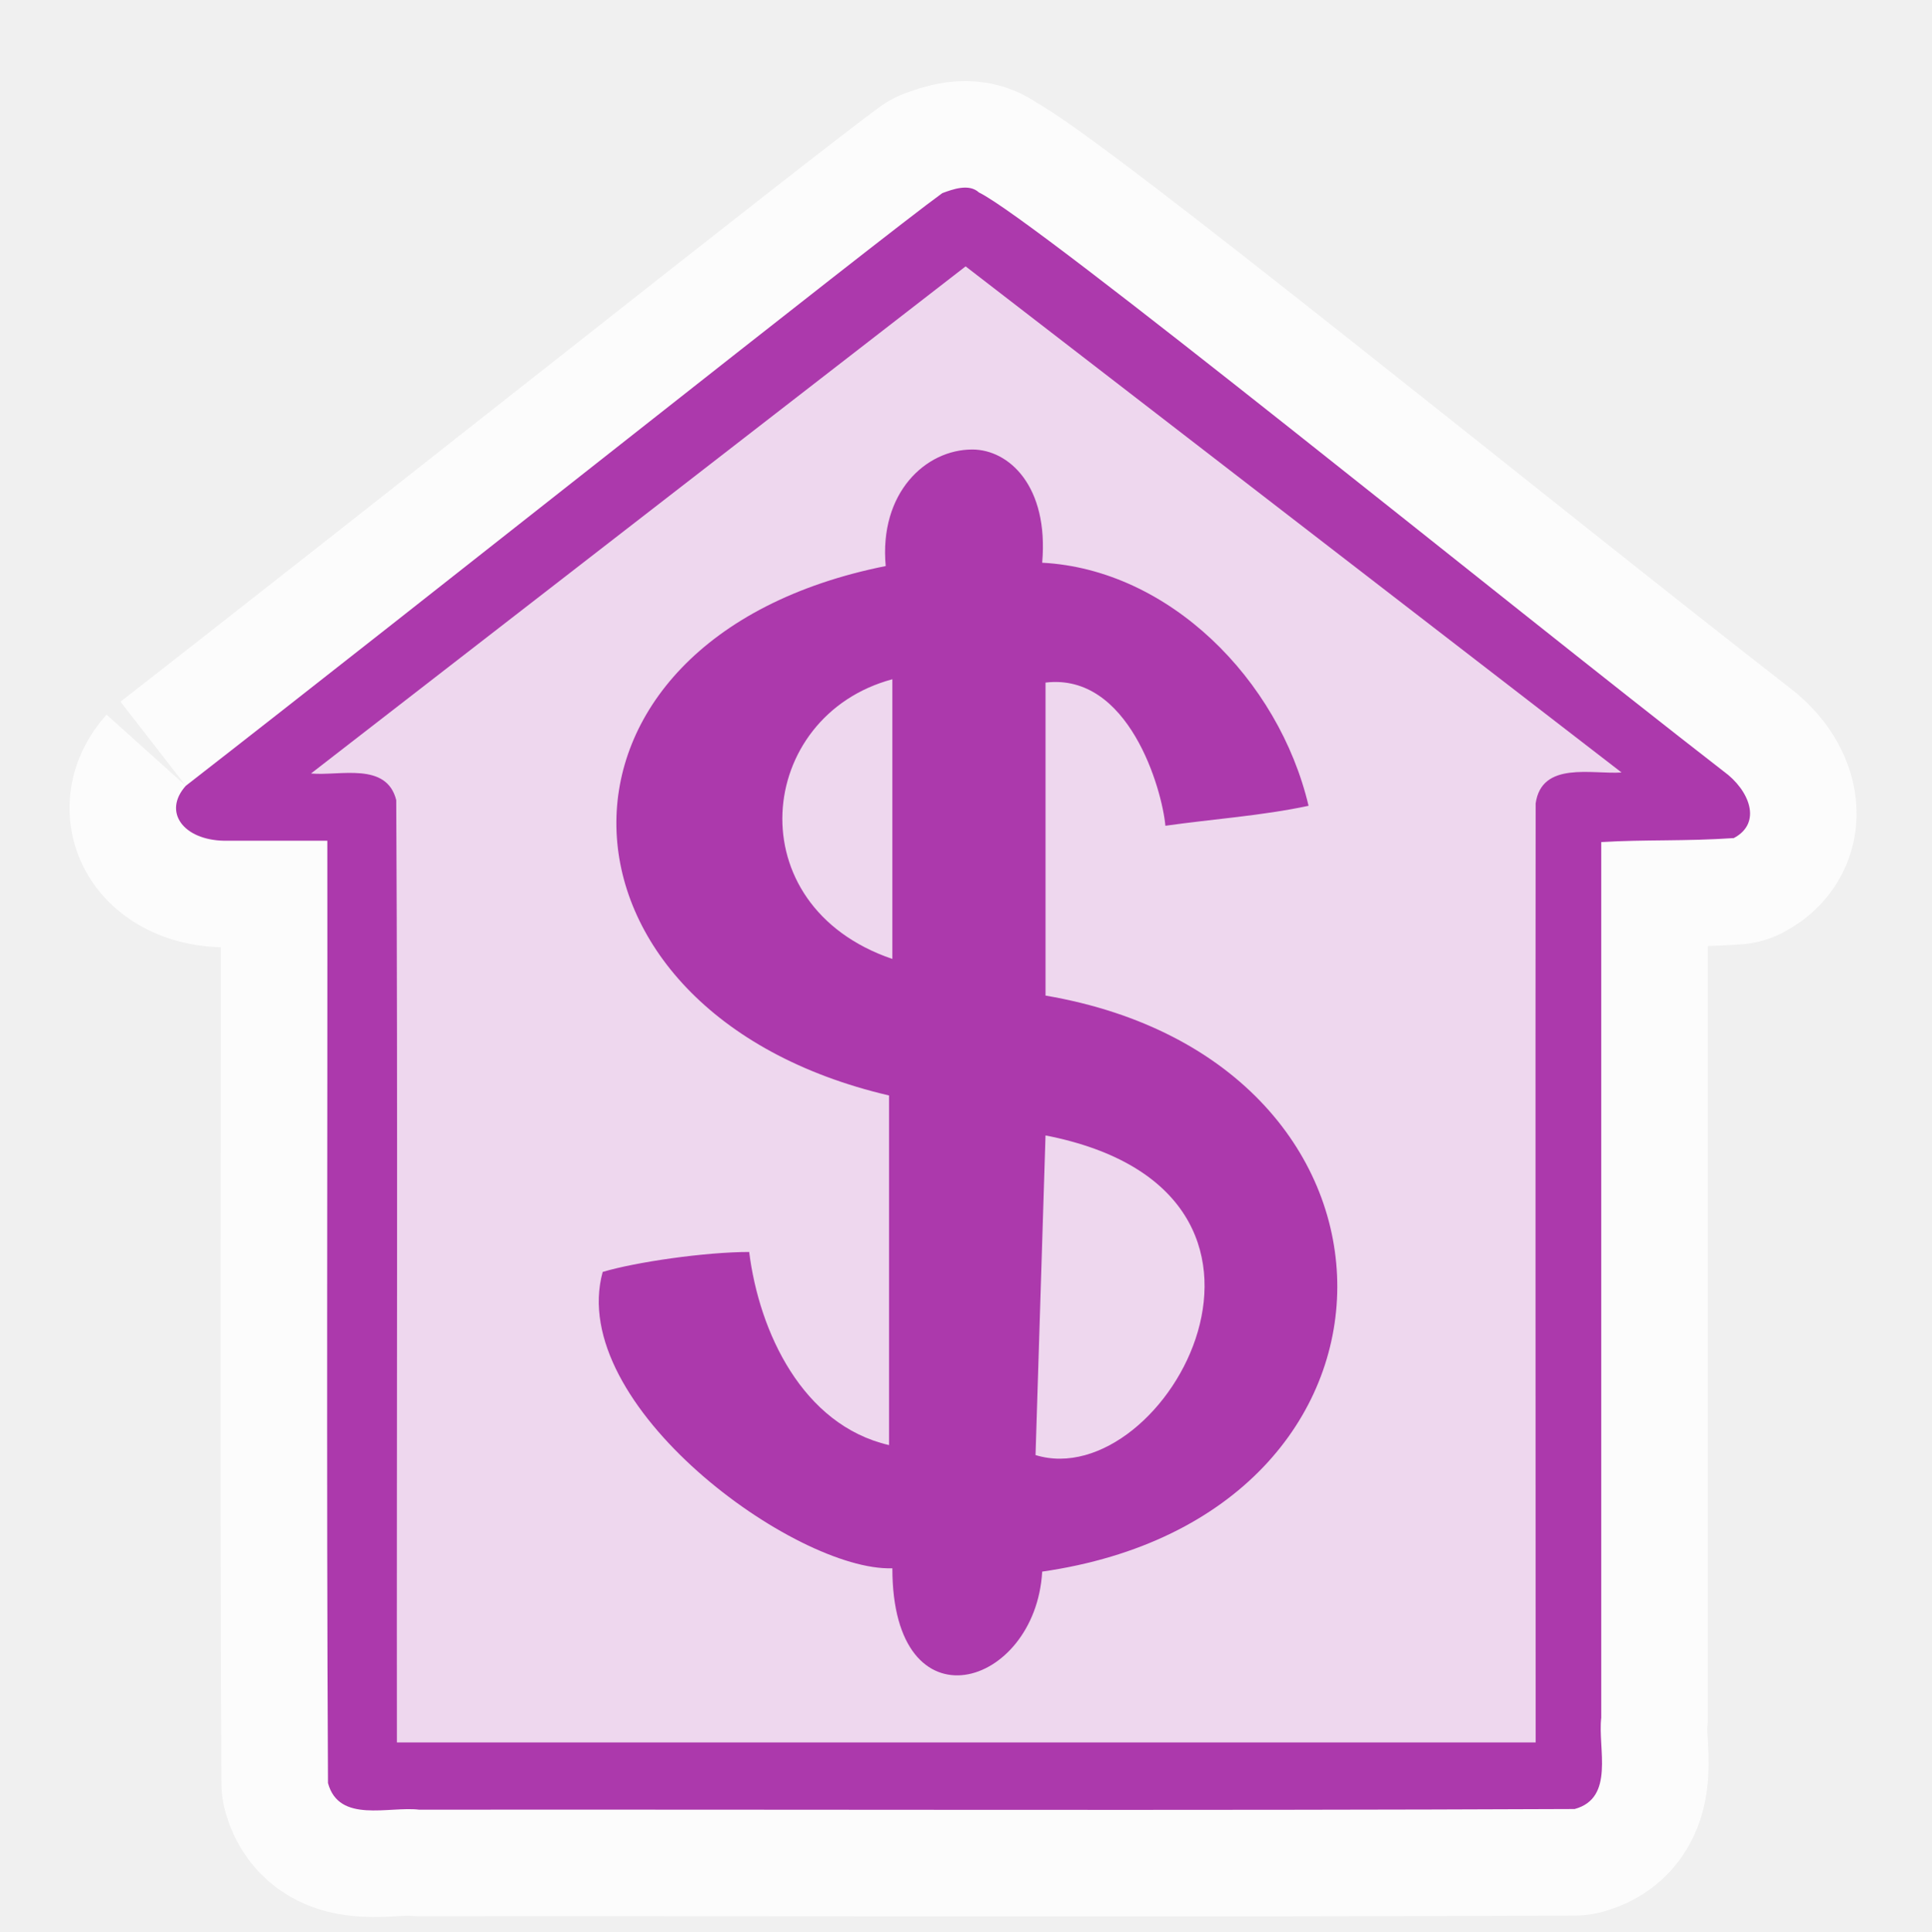
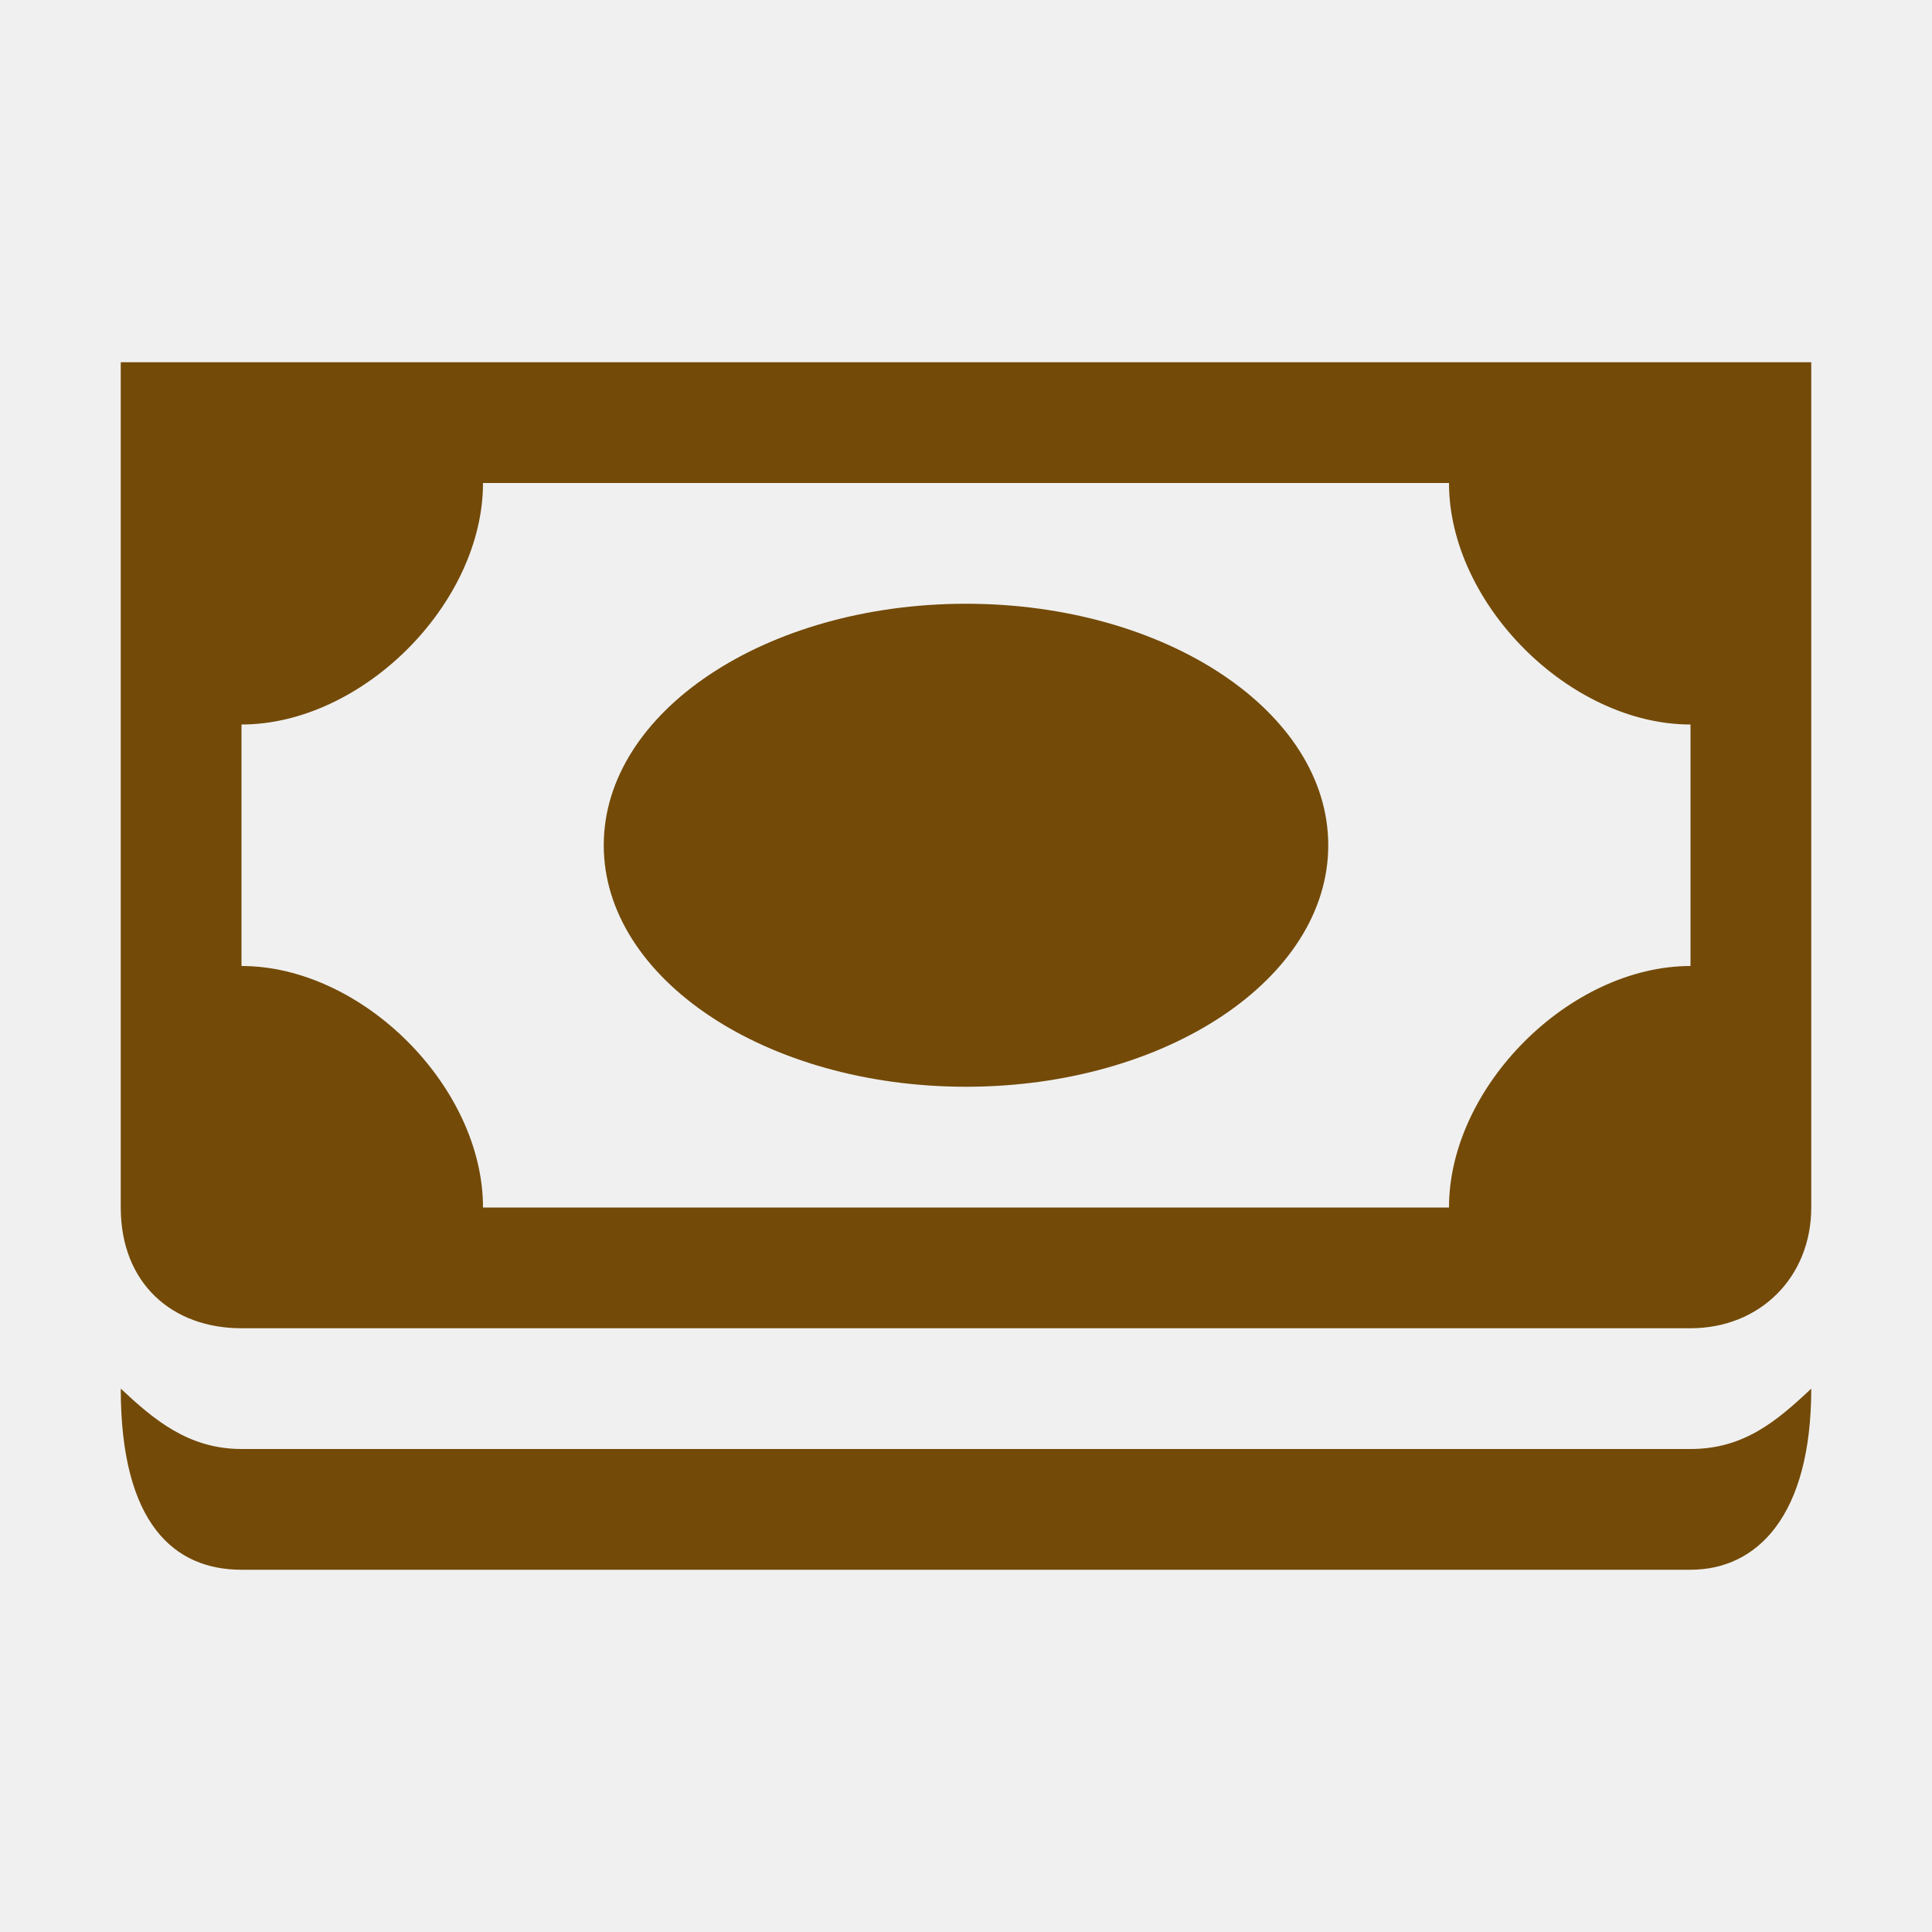
- <svg xmlns="http://www.w3.org/2000/svg" version="1.0" width="580" height="580">
-   <path white-space="normal" isolation="auto" mix-blend-mode="normal" id="path4149" d="m55.8 236c-7 7.8-.8 16.3 11.6 16.5l30.9 0c.1 94-.3 189 .2 283 3.3 12.2 18.3 6.9 27.4 8 116-.1 231 .3 347-.2 12.2-3.3 6.9-18.3 8-27.4l0-263c13.2-.8 25-.2 39.8-1.2 8.7-4.6 4.6-14.5-3-20C451 180 311 66 294 57.8 291 55 286 56.9 283 58 265 71 124 183 55.8 236" solid-color="#000000" color-interpolation-filters="linearRGB" opacity="0.8" color="#000000" image-rendering="auto" color-rendering="auto" fill-rule="evenodd" stroke-width="64" color-interpolation="sRGB" solid-opacity="1" fill="none" stroke-linejoin="round" stroke="#ffffff" shape-rendering="auto" />
-   <path d="m55.8 236c-7 7.8-.8 16.3 11.6 16.5l30.9 0c.1 94-.3 189 .2 283 3.3 12.2 18.3 6.9 27.4 8 116-.1 231 .3 347-.2 12.2-3.3 6.9-18.3 8-27.4l0-263c13.2-.8 25-.2 39.8-1.2 8.7-4.6 4.6-14.5-3-20C451 180 311 66 294 57.8 291 55 286 56.9 283 58 265 71 124 183 55.8 236" id="path3198" mix-blend-mode="normal" isolation="auto" white-space="normal" fill="#ac39ac" color-rendering="auto" solid-opacity="1" color-interpolation-filters="linearRGB" shape-rendering="auto" fill-rule="evenodd" image-rendering="auto" color-interpolation="sRGB" color="#000000" solid-color="#000000" />
-   <path id="path4162" d="m290 80l197 152c-8.8.6-24-3.5-25.8 9.3-.1 94 0 188 0 282l-342 0c-.1-94 .3-189-.2-283-2.9-11.6-17-7.2-25.6-8z" mix-blend-mode="normal" isolation="auto" white-space="normal" opacity="0.8" fill="#ffffff" color-rendering="auto" solid-opacity="1" color-interpolation-filters="linearRGB" shape-rendering="auto" fill-rule="evenodd" image-rendering="auto" color-interpolation="sRGB" color="#000000" solid-color="#000000" />
-   <path d="M292 135C278 135 264 148 266 170 156 192 160 304 267 329L267 434C241 428 228 400 225 376 212 376 191 379 181 382 170 422 239 472 268 471 268 520 311 507 313 472 431 455 431 319 314 299L314 205C339 202 349 237 350 248 364 246 379 245 393 242 384 204 351 171 313 169 315 146 303 135 292 135M268 204L268 288C221 272 227 215 268 204M314 341C401 358 350 449 311 437L314 341" id="path4146" fill="#ac39ac" />
+ <svg xmlns="http://www.w3.org/2000/svg" version="1.1" width="16" height="16" viewBox="0 0 16 16" id="svg2">
+   <defs id="defs6" />
+   <rect width="16" height="16" x="0" y="0" id="canvas" style="fill:none;stroke:none;visibility:hidden" />
+   <path d="m 0,2 0,7 c 0,0.627 0.424,1 1,1 l 12,0 c 0.576,0 1,-0.424 1,-1 L 14,2 0,2 z m 3,1 8,0 c 0,1 1,2 2,2 l 0,2 C 12,7 11,8 11,9 L 3,9 C 3,8 2,7 1,7 L 1,5 C 2,5 3,4 3,3 z M 7,4 C 5.343,4 4,4.895 4,6 4,7.105 5.343,8 7,8 8.657,8 10,7.105 10,6 10,4.895 8.657,4 7,4 z M 0,10.5 C 0,11.627 0.449,12 1,12 l 12,0 c 0.551,0 1,-0.445 1,-1.5 -0.288,0.271 -0.559,0.5 -1,0.5 L 1,11 C 0.559,11 0.271,10.754 0,10.5 z" id="bank" style="fill:#734a08;fill-opacity:1;stroke:none" transform="translate(1,1)" />
</svg>
